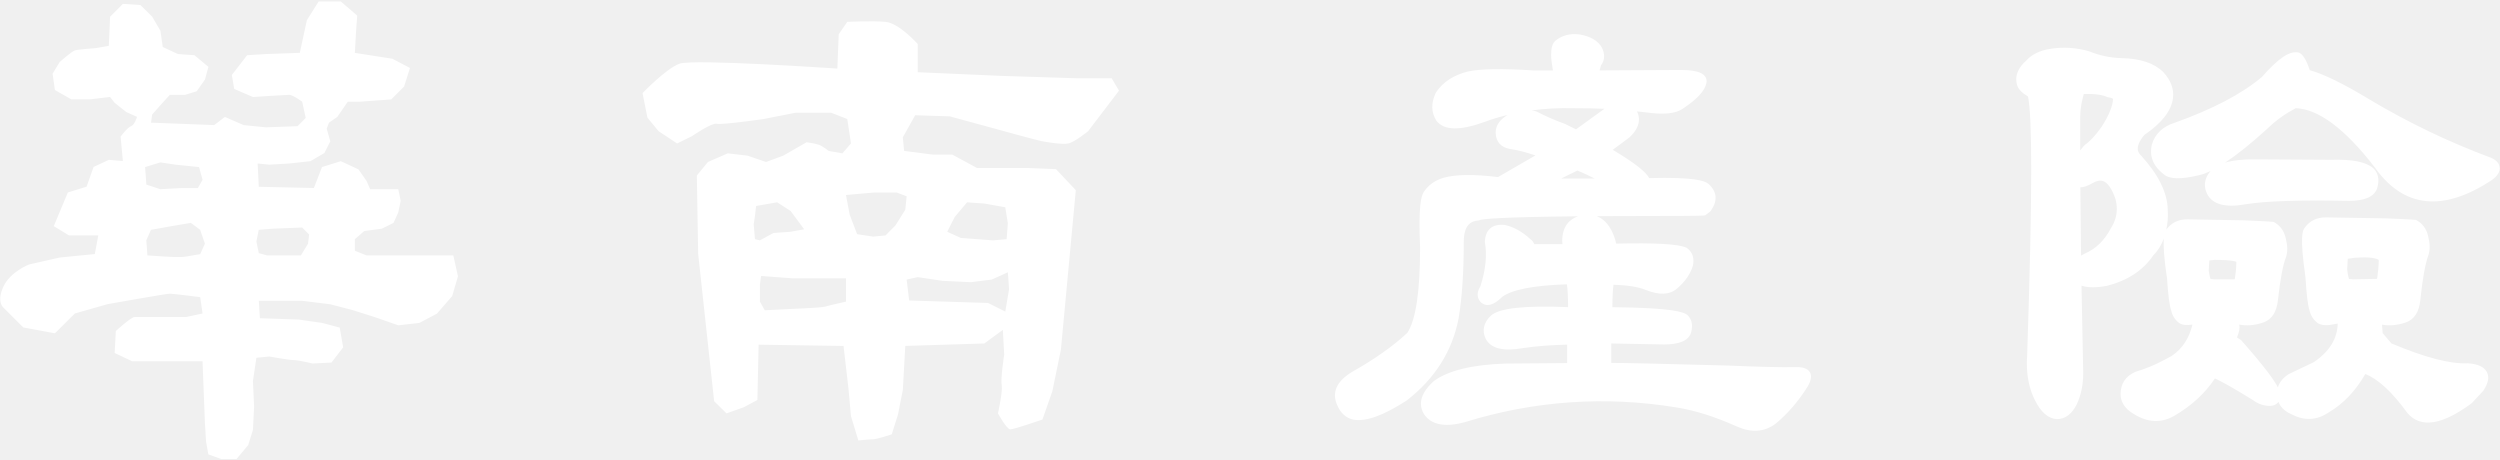
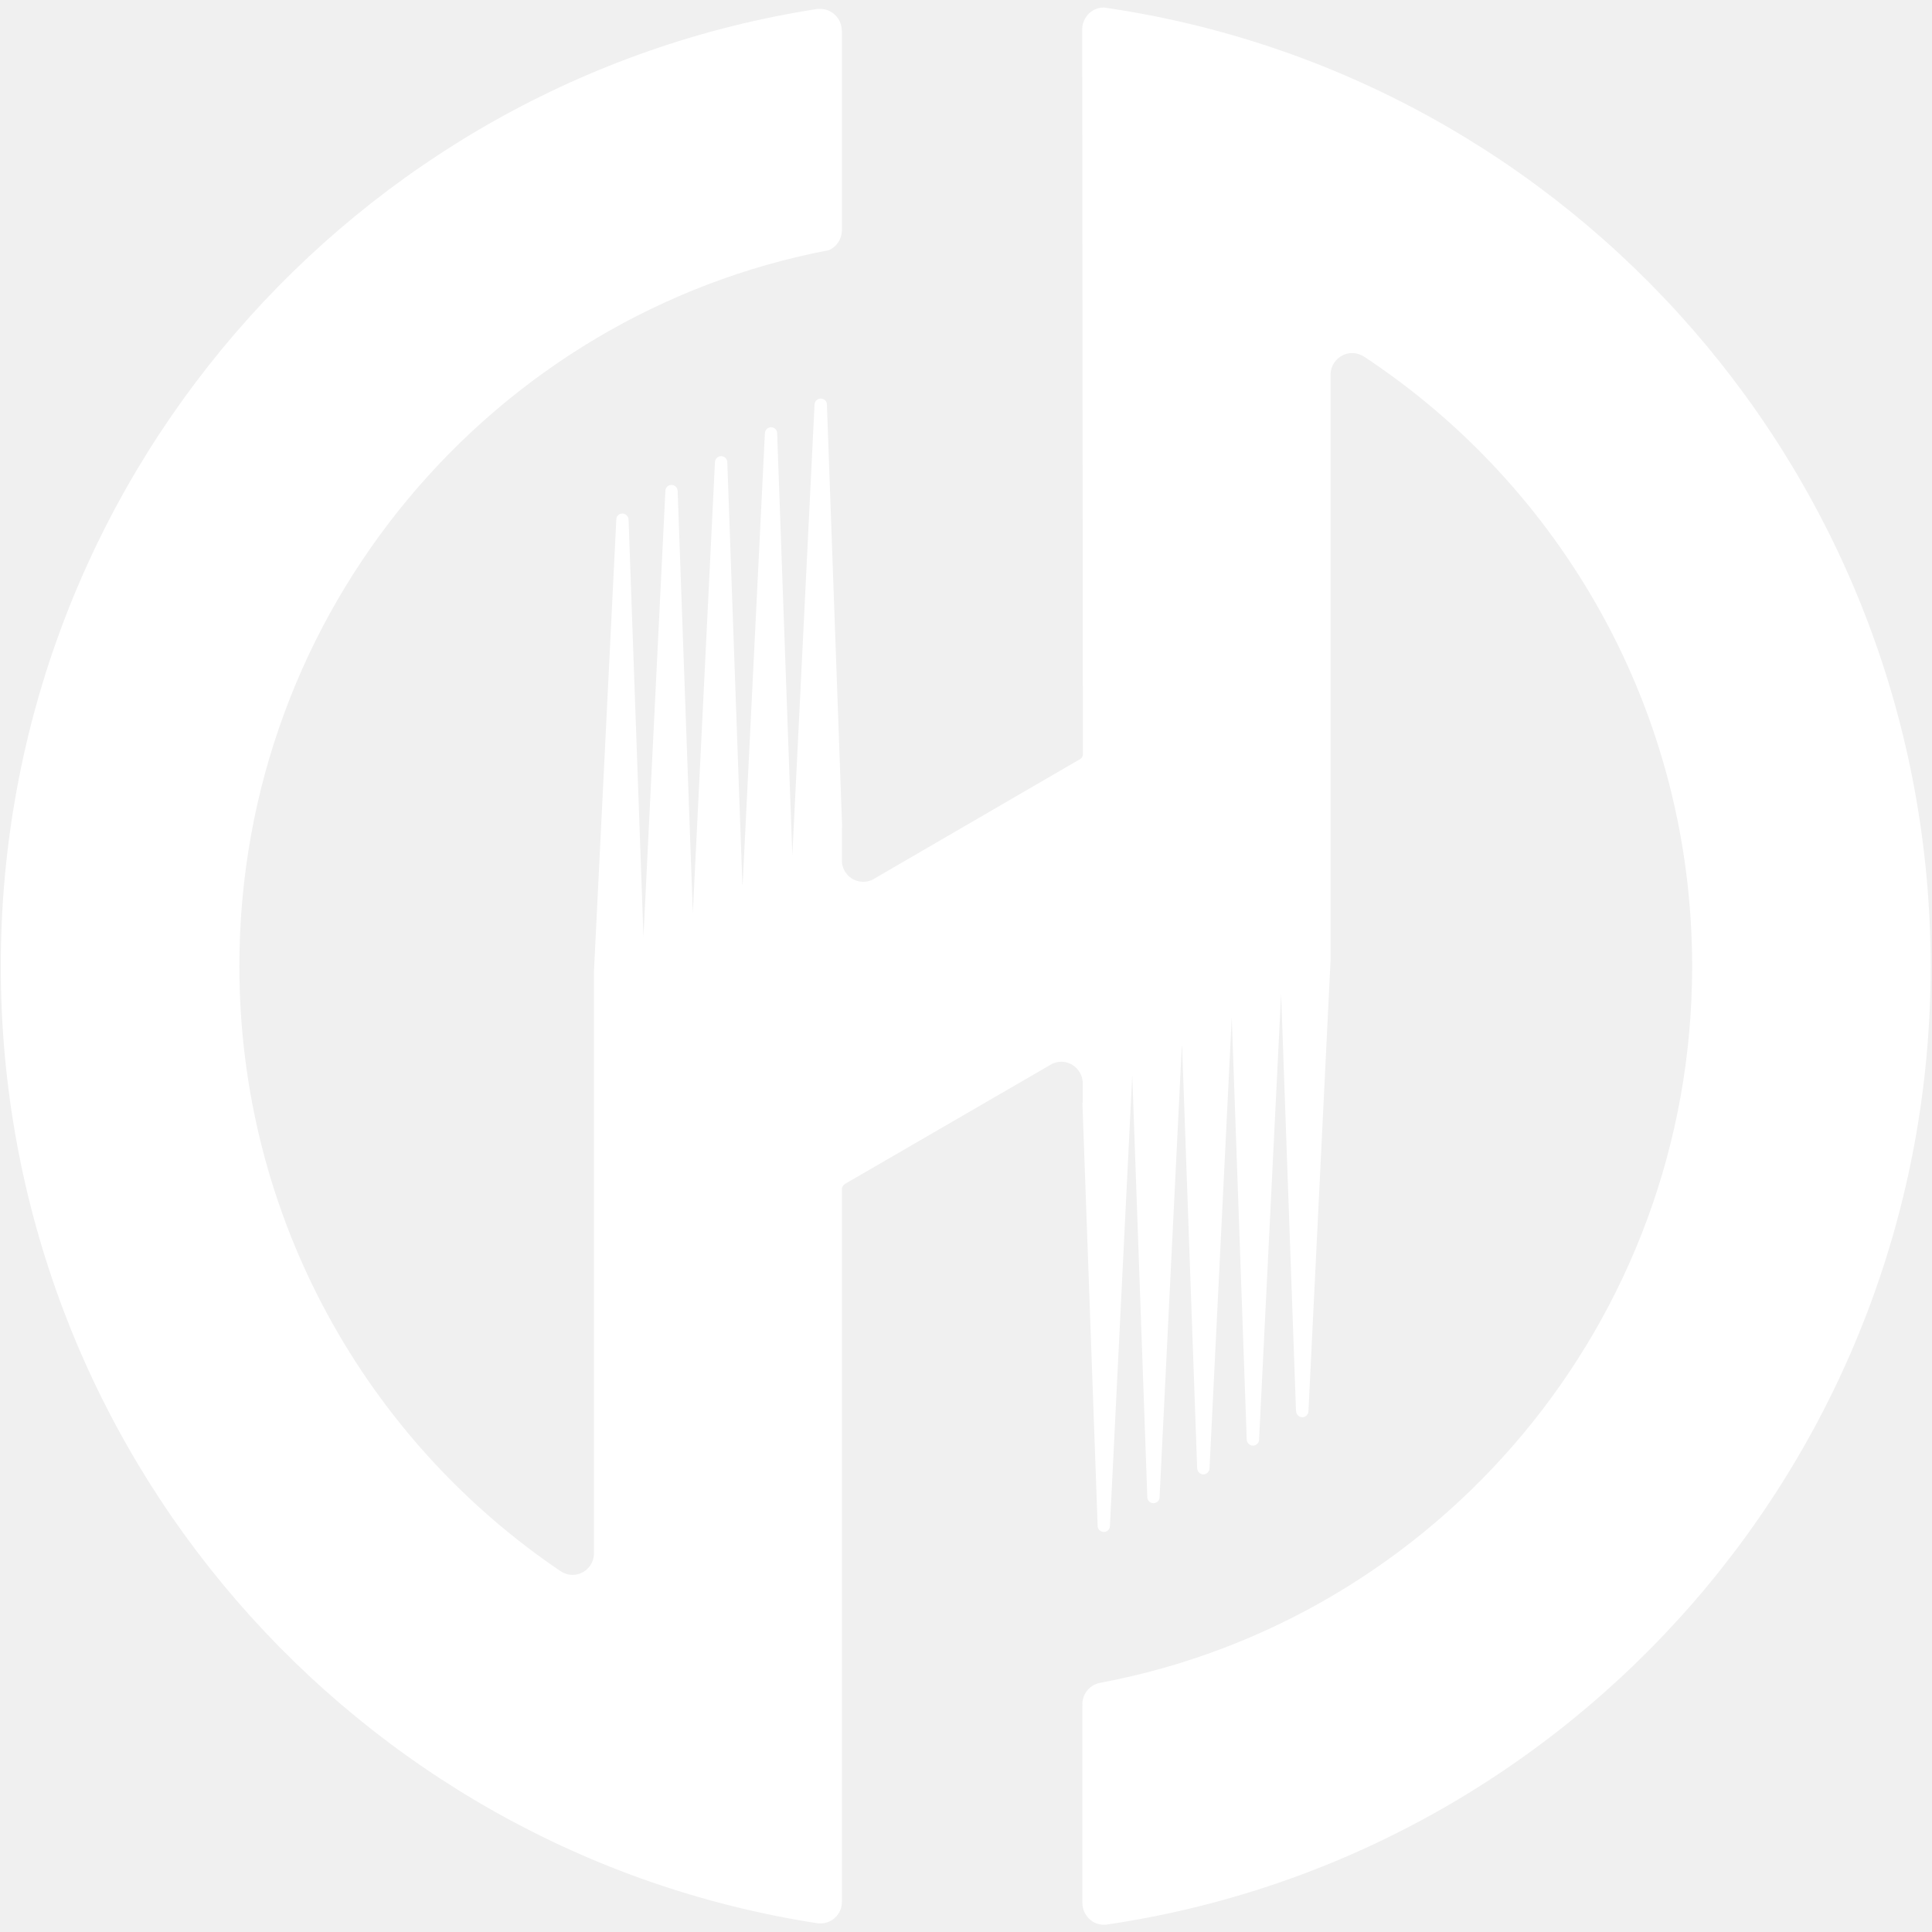
- <svg xmlns="http://www.w3.org/2000/svg" version="1.1" width="87px" height="16px">
-   <g transform="matrix(1 0 0 1 -41 -12 )">
-     <path d="M 55.497 6.214  L 54.327 6.214  C 54.594 6.082  54.846 5.956  54.892 5.935  C 55.112 6.021  55.299 6.119  55.497 6.214  Z M 53.497 3.893  C 53.438 3.858  53.369 3.859  53.304 3.842  C 53.765 3.781  54.243 3.752  54.744 3.766  C 55.199 3.766  55.559 3.773  55.833 3.786  C 55.654 3.913  55.357 4.13  54.844 4.502  C 54.754 4.455  54.463 4.312  54.463 4.312  C 54.14 4.198  53.815 4.057  53.497 3.893  Z M 60.444 14.843  C 60.953 15.069  61.405 15.035  61.794 14.743  C 62.206 14.402  62.578 13.973  62.902 13.458  C 63.031 13.24  63.056 13.074  62.982 12.951  C 62.906 12.825  62.74 12.767  62.474 12.776  C 62.005 12.786  61.217 12.767  60.135 12.721  C 57.81 12.658  56.457 12.627  56.072 12.63  L 56.072 11.953  C 56.254 11.957  57.904 11.987  57.904 11.987  C 58.435 11.987  58.739 11.861  58.839 11.605  C 58.87 11.51  58.883 11.423  58.883 11.351  C 58.883 11.166  58.806 11.045  58.726 10.966  C 58.597 10.853  58.182 10.711  56.111 10.69  C 56.112 10.338  56.127 10.081  56.15 9.909  C 56.628 9.923  57.011 9.983  57.265 10.087  C 57.741 10.28  58.112 10.264  58.368 10.035  C 58.641 9.8  58.825 9.537  58.913 9.247  C 58.97 8.976  58.895 8.764  58.696 8.623  C 58.421 8.491  57.618 8.447  56.243 8.478  C 56.199 8.272  56.124 8.074  56.004 7.89  C 55.882 7.709  55.735 7.587  55.565 7.522  C 56.164 7.519  56.848 7.516  57.628 7.516  C 59.241 7.516  59.294 7.502  59.324 7.495  L 59.346 7.491  L 59.524 7.352  C 59.786 6.994  59.757 6.673  59.457 6.401  C 59.33 6.293  58.973 6.156  57.392 6.198  C 57.305 6.033  57.03 5.751  56.123 5.213  C 56.292 5.088  56.7 4.786  56.7 4.786  C 56.951 4.555  57.036 4.339  57.036 4.152  C 57.036 4.048  57.005 3.959  56.967 3.877  C 57.116 3.892  57.274 3.91  57.274 3.91  C 57.889 3.998  58.309 3.957  58.558 3.785  C 59.061 3.451  59.33 3.157  59.383 2.891  C 59.403 2.799  59.382 2.715  59.327 2.646  C 59.209 2.502  58.936 2.435  58.465 2.435  C 58.465 2.435  55.911 2.45  55.665 2.45  C 55.69 2.365  55.716 2.27  55.716 2.27  C 55.785 2.184  55.823 2.08  55.823 1.964  C 55.823 1.869  55.799 1.765  55.749 1.662  C 55.611 1.415  55.349 1.263  54.962 1.197  C 54.633 1.158  54.357 1.232  54.133 1.413  C 54.03 1.5  53.979 1.658  53.979 1.899  C 53.979 2.048  54.004 2.236  54.042 2.453  L 53.392 2.453  C 52.282 2.38  51.523 2.393  51.082 2.488  C 50.58 2.615  50.207 2.859  49.969 3.221  C 49.795 3.585  49.802 3.91  49.986 4.2  C 50.25 4.545  50.8 4.555  51.673 4.24  C 51.927 4.142  52.196 4.066  52.471 3.998  C 52.465 4.001  52.46 4.002  52.455 4.005  C 52.187 4.17  52.049 4.374  52.049 4.61  C 52.049 4.623  52.049 4.634  52.051 4.646  C 52.065 4.939  52.235 5.126  52.543 5.183  C 52.809 5.22  53.111 5.301  53.433 5.409  C 53.137 5.58  52.181 6.134  52.131 6.162  C 51.287 6.059  50.65 6.068  50.24 6.186  C 49.933 6.275  49.698 6.446  49.542 6.689  C 49.458 6.823  49.355 7.168  49.419 8.623  C 49.419 10.146  49.269 11.143  48.974 11.584  C 48.498 12.03  47.853 12.49  47.07 12.932  C 46.521 13.258  46.341 13.642  46.528 14.085  C 46.649 14.374  46.84 14.55  47.1 14.604  C 47.537 14.68  48.143 14.462  48.955 13.936  C 49.937 13.174  50.542 12.215  50.76 11.077  C 50.879 10.363  50.939 9.47  50.939 8.423  C 50.939 7.793  51.222 7.693  51.432 7.674  L 51.45 7.673  L 51.469 7.667  C 51.56 7.621  52.171 7.554  54.915 7.527  C 54.647 7.621  54.365 7.846  54.365 8.39  C 54.365 8.426  54.37 8.461  54.372 8.496  L 53.392 8.496  C 53.363 8.429  53.325 8.366  53.255 8.32  C 52.971 8.059  52.666 7.89  52.365 7.829  C 52.142 7.805  51.975 7.847  51.858 7.949  C 51.742 8.052  51.681 8.21  51.673 8.419  C 51.754 8.882  51.701 9.396  51.518 9.963  C 51.347 10.234  51.436 10.421  51.542 10.528  C 51.739 10.691  51.982 10.624  52.275 10.333  C 52.602 10.083  53.37 9.931  54.528 9.894  C 54.553 10.057  54.568 10.322  54.57 10.688  C 53.058 10.626  52.174 10.722  51.886 10.982  C 51.629 11.225  51.566 11.504  51.702 11.79  C 51.881 12.131  52.319 12.237  53.006 12.113  C 53.441 12.047  53.961 12.008  54.537 11.993  L 54.537 12.635  C 54.35 12.636  52.396 12.652  52.396 12.652  C 51.242 12.689  50.404 12.892  49.903 13.257  C 49.599 13.527  49.448 13.795  49.448 14.049  C 49.448 14.173  49.484 14.295  49.556 14.414  C 49.81 14.787  50.29 14.88  50.984 14.689  C 53.392 13.943  55.871 13.771  58.354 14.181  C 58.995 14.283  59.697 14.507  60.444 14.843  Z M 82.784 9.051  C 82.77 9.051  82.8 9.187  82.725 9.688  C 82.725 9.688  82.72 9.699  82.718 9.705  C 82.555 9.707  81.889 9.72  81.889 9.72  C 81.889 9.72  81.754 9.707  81.746 9.707  C 81.747 9.694  81.704 9.614  81.681 9.371  C 81.681 9.384  81.7 9.086  81.702 9.005  C 81.756 9.001  81.91 8.974  81.91 8.974  C 82.549 8.921  82.732 9.008  82.784 9.051  Z M 77.824 9.112  C 77.824 9.111  77.824 9.116  77.824 9.124  L 77.824 9.173  C 77.824 9.251  77.817 9.409  77.772 9.704  C 77.772 9.704  77.766 9.714  77.762 9.72  L 77.058 9.72  C 77.058 9.72  76.931 9.708  76.926 9.708  L 76.926 9.707  C 76.926 9.697  76.889 9.622  76.863 9.406  C 76.865 9.416  76.882 9.096  76.885 9.065  C 76.91 9.061  77.058 9.044  77.058 9.044  C 77.674 9.044  77.804 9.099  77.824 9.112  Z M 73.665 7.269  C 73.664 7.504  73.598 7.725  73.461 7.94  C 73.231 8.374  72.934 8.662  72.546 8.827  C 72.495 8.848  72.466 8.873  72.421 8.896  C 72.416 8.37  72.399 6.935  72.396 6.519  C 72.512 6.519  72.645 6.474  72.802 6.382  C 72.957 6.29  73.085 6.266  73.194 6.305  C 73.353 6.361  73.497 6.575  73.616 6.918  C 73.648 7.036  73.665 7.156  73.665 7.269  Z M 72.391 4.075  C 72.391 3.783  72.445 3.522  72.517 3.272  C 72.873 3.258  73.156 3.294  73.353 3.384  C 73.478 3.401  73.516 3.424  73.534 3.442  C 73.524 3.683  73.396 4.008  73.134 4.417  C 72.934 4.699  72.74 4.91  72.567 5.032  C 72.483 5.098  72.458 5.165  72.392 5.232  L 72.392 4.075  Z M 86.546 12.953  C 86.452 12.768  86.235 12.667  85.88 12.642  C 85.277 12.675  84.389 12.441  83.223 11.952  C 83.188 11.911  82.963 11.648  82.915 11.59  C 82.91 11.516  82.904 11.43  82.895 11.299  C 83.141 11.342  83.415 11.325  83.724 11.221  C 84.02 11.116  84.188 10.85  84.228 10.435  C 84.304 9.693  84.401 9.166  84.51 8.873  C 84.568 8.693  84.566 8.481  84.499 8.214  C 84.44 7.961  84.299 7.769  84.078 7.654  C 84.04 7.639  83.033 7.599  83.033 7.599  C 83.029 7.599  80.934 7.565  80.934 7.565  C 80.628 7.565  80.386 7.68  80.214 7.912  C 80.12 8.01  80.029 8.251  80.231 9.655  C 80.265 10.241  80.311 10.627  80.375 10.814  C 80.416 10.99  80.514 11.143  80.667 11.25  C 80.807 11.328  80.985 11.336  81.245 11.28  C 81.251 11.277  81.305 11.268  81.352 11.259  C 81.342 11.774  81.075 12.23  80.515 12.606  C 80.513 12.606  79.653 13.016  79.653 13.016  C 79.452 13.141  79.329 13.299  79.27 13.478  C 79.148 13.241  78.841 12.801  77.989 11.834  C 77.985 11.831  77.916 11.789  77.848 11.746  C 77.887 11.63  77.936 11.517  77.936 11.388  C 77.936 11.359  77.925 11.326  77.923 11.296  C 78.174 11.343  78.451 11.329  78.769 11.221  C 79.064 11.116  79.231 10.85  79.273 10.435  C 79.352 9.725  79.445 9.222  79.554 8.943  C 79.615 8.761  79.61 8.551  79.542 8.285  C 79.484 8.03  79.343 7.838  79.123 7.723  C 79.083 7.708  78.076 7.667  78.076 7.667  C 78.074 7.667  76.117 7.633  76.117 7.633  C 75.808 7.633  75.57 7.749  75.396 7.979  C 75.393 7.984  75.389 7.992  75.387 7.997  C 75.431 7.777  75.456 7.548  75.437 7.289  C 75.425 6.711  75.114 6.076  74.512 5.416  C 74.429 5.335  74.247 5.154  74.62 4.699  C 75.231 4.283  75.572 3.848  75.621 3.405  C 75.656 3.096  75.544 2.793  75.285 2.511  C 74.971 2.198  74.484 2.035  73.828 2.023  C 73.438 2.013  73.056 1.931  72.691 1.781  C 72.231 1.654  71.79 1.629  71.352 1.7  C 70.99 1.753  70.702 1.895  70.501 2.12  C 70.279 2.32  70.165 2.537  70.165 2.764  C 70.165 2.819  70.173 2.879  70.188 2.936  C 70.228 3.104  70.37 3.237  70.575 3.358  C 70.65 3.722  70.686 4.567  70.686 5.914  C 70.686 7.446  70.637 9.613  70.544 12.395  C 70.537 12.48  70.535 12.563  70.535 12.645  C 70.535 13.124  70.626 13.546  70.804 13.903  C 71.015 14.341  71.279 14.571  71.581 14.585  C 71.87 14.585  72.098 14.412  72.269 14.074  C 72.419 13.759  72.496 13.395  72.496 12.983  C 72.496 12.953  72.452 10.816  72.436 9.94  C 72.744 10.047  73.152 9.977  73.323 9.947  C 74.044 9.764  74.585 9.404  74.942 8.877  C 75.102 8.721  75.218 8.523  75.302 8.302  C 75.281 8.542  75.302 8.949  75.413 9.692  C 75.449 10.255  75.496 10.629  75.56 10.816  C 75.6 10.992  75.698 11.144  75.851 11.251  C 75.965 11.317  76.111 11.322  76.298 11.296  C 76.186 11.745  75.97 12.12  75.578 12.385  C 75.624 12.363  75.279 12.544  75.279 12.544  C 75.006 12.694  74.669 12.832  74.304 12.943  C 73.963 13.095  73.796 13.361  73.796 13.718  C 73.796 13.915  73.878 14.2  74.284 14.424  C 74.752 14.708  75.215 14.726  75.655 14.476  C 76.276 14.117  76.744 13.675  77.08 13.17  C 77.268 13.254  77.64 13.452  78.407 13.925  C 78.574 14.053  78.775 14.125  78.985 14.125  C 79.143 14.125  79.231 14.057  79.276 14.003  C 79.283 13.998  79.283 13.988  79.289 13.983  C 79.349 14.136  79.474 14.296  79.735 14.413  C 80.179 14.647  80.612 14.634  81.016 14.366  C 81.567 14.046  81.99 13.579  82.312 13.016  C 82.74 13.181  83.226 13.612  83.777 14.371  C 84.236 14.913  84.986 14.794  86.014 14.033  C 86.02 14.029  86.417 13.601  86.417 13.601  C 86.592 13.34  86.633 13.129  86.546 12.953  Z M 86.991 5.856  C 86.991 5.848  86.991 5.836  86.986 5.823  C 86.974 5.688  86.878 5.577  86.703 5.496  C 85.227 4.948  83.808 4.267  82.468 3.467  C 81.535 2.902  80.863 2.577  80.381 2.443  C 80.257 2.079  80.14 1.883  79.997 1.829  C 79.681 1.758  79.303 2.013  78.71 2.682  C 78.025 3.261  76.997 3.804  75.672 4.274  C 75.262 4.405  74.996 4.66  74.886 5.026  C 74.817 5.308  74.831 5.704  75.294 6.061  C 75.484 6.236  75.882 6.253  76.535 6.095  C 76.65 6.07  76.782 6.02  76.926 5.954  C 76.663 6.26  76.71 6.549  76.808 6.749  C 76.998 7.119  77.453 7.236  78.159 7.107  C 78.829 6.997  80.033 6.956  81.737 6.99  C 82.289 6.99  82.609 6.852  82.721 6.566  C 82.837 6.198  82.716 5.977  82.593 5.856  C 82.34 5.632  81.861 5.538  81.114 5.561  L 81.12 5.561  L 78.523 5.546  C 78.063 5.538  77.709 5.578  77.433 5.66  C 77.844 5.39  78.33 5  78.904 4.479  C 79.193 4.194  79.524 3.959  79.89 3.765  C 80.677 3.792  81.602 4.477  82.64 5.822  C 83.643 7.242  85.019 7.391  86.726 6.259  C 86.801 6.202  86.991 6.058  86.991 5.856  Z M 8.923 8.402  L 9.005 7.998  L 9.497 7.958  L 10.514 7.918  L 10.758 8.16  L 10.719 8.48  L 10.472 8.888  L 9.293 8.888  L 9.005 8.809  L 8.923 8.402  Z M 7.131 8.479  L 6.966 8.846  C 6.966 8.846  6.68 8.888  6.476 8.928  C 6.274 8.968  5.741 8.928  5.741 8.928  L 5.13 8.887  L 5.092 8.36  L 5.254 7.998  L 5.947 7.874  L 6.641 7.756  L 6.965 7.998  L 7.131 8.479  Z M 5.05 5.814  L 5.581 5.651  L 6.112 5.731  L 6.927 5.814  L 7.049 6.258  L 6.885 6.544  L 6.316 6.544  L 5.581 6.584  L 5.093 6.424  L 5.05 5.814  Z M 10.881 12.65  L 11.534 12.617  L 11.942 12.088  L 11.822 11.4  L 11.206 11.237  L 10.392 11.12  L 9.046 11.075  L 9.006 10.468  L 10.515 10.468  L 11.494 10.589  L 12.27 10.791  L 13.046 11.037  L 13.86 11.321  L 14.594 11.238  L 15.205 10.915  L 15.736 10.304  L 15.937 9.617  L 15.775 8.888  L 12.757 8.888  L 12.35 8.726  L 12.35 8.322  L 12.678 8.039  L 13.288 7.958  L 13.695 7.756  L 13.86 7.392  L 13.944 6.987  L 13.86 6.584  L 12.882 6.584  L 12.757 6.298  L 12.474 5.894  L 11.86 5.609  L 11.206 5.813  L 10.923 6.543  L 9.006 6.5  L 8.966 5.69  L 9.374 5.73  L 10.065 5.69  L 10.802 5.609  L 11.288 5.326  L 11.494 4.919  L 11.369 4.475  L 11.45 4.268  L 11.738 4.069  L 12.102 3.54  L 12.513 3.54  L 13.613 3.46  L 14.062 3.013  L 14.267 2.365  L 13.654 2.044  L 12.349 1.84  L 12.392 1.07  L 12.431 0.543  L 11.86 0.051  L 11.089 0.051  L 10.679 0.703  L 10.433 1.839  L 9.252 1.881  L 8.6 1.921  L 8.068 2.609  L 8.15 3.095  L 8.803 3.376  C 8.803 3.376  9.945 3.3  10.067 3.3  C 10.19 3.3  10.516 3.539  10.516 3.539  L 10.639 4.105  L 10.354 4.391  L 9.252 4.431  L 8.478 4.353  L 7.826 4.069  L 7.455 4.353  L 5.255 4.268  L 5.295 3.986  L 5.582 3.662  L 5.909 3.301  L 6.44 3.301  L 6.846 3.176  L 7.133 2.768  L 7.253 2.327  L 6.765 1.921  L 6.193 1.881  L 5.664 1.635  L 5.583 1.07  L 5.296 0.581  L 4.888 0.177  L 4.276 0.135  L 3.831 0.581  L 3.787 1.595  L 3.339 1.674  C 3.339 1.674  2.728 1.718  2.605 1.754  C 2.482 1.798  2.076 2.159  2.076 2.159  L 1.83 2.566  L 1.911 3.133  L 2.481 3.457  L 3.135 3.457  L 3.83 3.374  L 3.991 3.579  L 4.399 3.901  L 4.768 4.066  C 4.768 4.066  4.686 4.35  4.564 4.389  C 4.439 4.429  4.197 4.754  4.197 4.754  L 4.276 5.605  L 3.787 5.562  L 3.257 5.81  L 3.013 6.496  L 2.361 6.699  L 1.871 7.869  L 2.401 8.193  L 3.42 8.193  L 3.299 8.841  L 2.076 8.962  L 1.014 9.203  C 1.014 9.203  0.361 9.449  0.117 9.978  C -0.128 10.504  0.117 10.704  0.117 10.704  L 0.811 11.395  L 1.911 11.599  L 2.605 10.909  L 3.746 10.584  C 3.746 10.584  5.786 10.22  5.909 10.22  C 6.03 10.22  6.967 10.341  6.967 10.341  L 7.049 10.909  L 6.476 11.032  L 5.458 11.032  L 4.684 11.032  C 4.562 11.032  4.031 11.519  4.031 11.519  L 3.99 12.284  L 4.602 12.573  L 7.048 12.573  L 7.131 14.717  L 7.171 15.369  L 7.25 15.812  L 7.702 15.975  L 8.23 15.975  L 8.638 15.487  L 8.802 14.962  L 8.843 14.151  L 8.802 13.259  L 8.923 12.45  L 9.373 12.407  C 9.373 12.407  10.065 12.532  10.23 12.532  C 10.391 12.532  10.881 12.65  10.881 12.65  Z M 31.203 6.699  L 31.551 6.83  L 31.504 7.298  L 31.159 7.848  L 30.816 8.193  L 30.386 8.234  L 29.828 8.149  L 29.569 7.47  L 29.44 6.787  L 29.911 6.744  L 30.428 6.699  L 31.203 6.699  Z M 31.937 9.644  L 32.795 9.773  L 33.785 9.82  L 34.513 9.729  L 35.074 9.475  L 35.115 10.067  L 34.984 10.843  L 34.384 10.543  L 31.639 10.457  L 31.551 9.729  L 31.937 9.644  Z M 32.964 8.066  L 33.224 7.551  L 33.654 7.041  L 34.255 7.083  L 34.983 7.213  L 35.073 7.768  L 35.031 8.323  L 34.557 8.365  L 33.437 8.28  L 32.964 8.066  Z M 29.441 9.687  L 29.441 10.497  C 29.441 10.497  28.84 10.63  28.714 10.67  C 28.586 10.712  27.472 10.754  27.472 10.754  L 26.614 10.798  L 26.445 10.497  L 26.445 9.901  L 26.486 9.604  L 27.598 9.687  L 29.441 9.687  Z M 26.445 8.364  L 26.273 8.323  L 26.229 7.807  L 26.273 7.512  L 26.312 7.168  L 27.045 7.04  L 27.514 7.343  L 27.985 7.979  L 27.514 8.065  L 26.916 8.108  L 26.445 8.364  Z M 38.941 3.155  L 38.686 2.724  L 37.48 2.724  L 34.859 2.641  L 31.937 2.513  L 31.937 1.532  C 31.937 1.532  31.29 0.804  30.817 0.761  C 30.346 0.718  29.485 0.761  29.485 0.761  L 29.187 1.192  L 29.14 2.387  C 29.14 2.387  24.12 2.043  23.648 2.216  C 23.176 2.387  22.361 3.241  22.361 3.241  L 22.531 4.095  L 22.919 4.566  L 23.564 4.992  L 24.079 4.739  C 24.079 4.739  24.765 4.267  24.937 4.307  C 25.112 4.354  26.572 4.142  26.572 4.142  L 27.686 3.924  L 28.927 3.924  L 29.485 4.142  L 29.614 4.992  L 29.314 5.337  L 28.84 5.253  C 28.84 5.253  28.626 5.082  28.499 5.038  C 28.369 4.992  28.07 4.95  28.07 4.95  L 27.256 5.417  L 26.658 5.637  L 26.016 5.417  L 25.327 5.336  L 24.636 5.637  L 24.25 6.107  L 24.296 8.832  L 24.852 13.961  L 25.283 14.386  L 25.884 14.172  L 26.357 13.919  L 26.4 11.995  L 29.355 12.039  L 29.528 13.533  L 29.613 14.478  L 29.87 15.328  C 29.87 15.328  30.259 15.287  30.387 15.287  C 30.516 15.287  31.033 15.115  31.033 15.115  L 31.248 14.432  L 31.418 13.579  L 31.504 12.038  L 34.255 11.953  L 34.899 11.48  L 34.946 12.339  C 34.946 12.339  34.814 13.193  34.859 13.404  C 34.9 13.619  34.729 14.386  34.729 14.386  C 34.729 14.386  35.032 14.942  35.159 14.942  C 35.289 14.942  36.277 14.601  36.277 14.601  L 36.621 13.618  L 36.92 12.165  L 37.438 6.618  L 36.748 5.886  L 35.76 5.846  L 34 5.846  L 33.138 5.379  L 32.453 5.379  L 31.463 5.251  L 31.418 4.779  L 31.848 4.011  L 33.051 4.049  L 34.643 4.483  C 34.643 4.483  36.018 4.865  36.231 4.908  C 36.448 4.95  36.964 5.038  37.177 4.992  C 37.394 4.95  37.866 4.566  37.866 4.566  L 38.941 3.155  Z " fill-rule="nonzero" fill="#ffffff" stroke="none" transform="matrix(1 0 0 1 41 12 )" />
+ <svg xmlns="http://www.w3.org/2000/svg" version="1.1" width="20px" height="20px">
+   <g transform="matrix(1 0 0 1 -13 -10 )">
+     <path d="M 19.986 10.003  C 19.984 4.951  16.266 0.776  11.429 0.078  L 11.426 0.078  C 11.305 0.078  11.209 0.175  11.203 0.295  L 11.21 7.805  C 11.209 7.806  11.21 7.807  11.21 7.808  C 11.21 7.832  11.195 7.853  11.173 7.863  L 9.028 9.109  C 8.999 9.121  8.969 9.128  8.935 9.128  C 8.816 9.128  8.721 9.034  8.715 8.917  L 8.715 8.571  L 8.718 8.569  L 8.56 4.185  C 8.558 4.151  8.531 4.126  8.496 4.126  C 8.461 4.126  8.434 4.153  8.432 4.188  L 8.202 8.856  L 8.045 4.483  C 8.045 4.449  8.016 4.423  7.982 4.423  C 7.947 4.423  7.918 4.452  7.918 4.487  L 7.688 9.155  L 7.685 9.156  L 7.529 4.784  C 7.527 4.749  7.5 4.722  7.465 4.722  C 7.429 4.722  7.401 4.752  7.401 4.787  L 7.172 9.452  L 7.172 9.453  L 7.015 5.083  C 7.015 5.048  6.986 5.02  6.951 5.02  C 6.917 5.02  6.888 5.047  6.888 5.082  L 6.661 9.697  L 6.507 5.381  C 6.506 5.345  6.477 5.316  6.442 5.316  C 6.408 5.316  6.381 5.342  6.38 5.377  L 6.149 10.046  L 6.149 16.073  C 6.149 16.075  6.149 16.079  6.149 16.079  C 6.149 16.203  6.049 16.303  5.926 16.303  C 5.879 16.303  5.838 16.288  5.802 16.264  C 3.797 14.909  2.478 12.61  2.478 10.001  C 2.478 6.318  5.106 3.251  8.583 2.589  C 8.658 2.555  8.71 2.481  8.715 2.395  L 8.715 0.32  L 8.714 0.317  C 8.714 0.193  8.613 0.092  8.49 0.092  C 8.49 0.092  8.478 0.092  8.459 0.093  C 3.672 0.836  0.008 4.988  0.008 10.002  C 0.008 15.018  3.679 19.175  8.472 19.911  L 8.493 19.911  C 8.615 19.911  8.715 19.813  8.715 19.69  L 8.715 12.314  L 8.715 12.311  C 8.715 12.287  8.73 12.267  8.747 12.256  L 10.893 11.012  C 10.922 10.999  10.953 10.991  10.986 10.991  C 11.107 10.991  11.205 11.089  11.209 11.21  L 11.209 11.22  C 11.208 11.222  11.208 11.224  11.208 11.226  L 11.209 11.413  L 11.205 11.416  L 11.363 15.799  C 11.364 15.831  11.392 15.859  11.427 15.859  C 11.461 15.859  11.49 15.831  11.49 15.797  L 11.721 11.128  L 11.877 15.501  C 11.879 15.536  11.907 15.561  11.94 15.561  C 11.976 15.561  12.004 15.533  12.004 15.498  L 12.234 10.83  L 12.237 10.829  L 12.393 15.201  C 12.396 15.235  12.423 15.263  12.457 15.263  C 12.491 15.263  12.521 15.234  12.521 15.198  L 12.751 10.532  L 12.906 14.902  C 12.907 14.937  12.936 14.965  12.971 14.965  C 13.005 14.965  13.034 14.937  13.034 14.902  L 13.262 10.288  L 13.416 14.604  L 13.417 14.606  C 13.417 14.641  13.445 14.671  13.481 14.671  C 13.515 14.671  13.543 14.644  13.545 14.609  L 13.774 9.939  L 13.774 3.868  C 13.781 3.749  13.879 3.655  13.998 3.655  C 14.043 3.655  14.084 3.67  14.118 3.69  C 16.164 5.039  17.517 7.363  17.517 10.004  C 17.517 13.693  14.877 16.765  11.392 17.42  C 11.288 17.438  11.208 17.526  11.205 17.635  L 11.205 17.646  C 11.206 17.647  11.207 17.65  11.207 17.653  L 11.205 17.653  L 11.205 19.707  C 11.21 19.828  11.307 19.925  11.428 19.925  L 11.443 19.925  C 16.274 19.222  19.986 15.049  19.986 10.003  Z " fill-rule="nonzero" fill="#ffffff" stroke="none" transform="matrix(1 0 0 1 13 10 )" />
  </g>
</svg>
